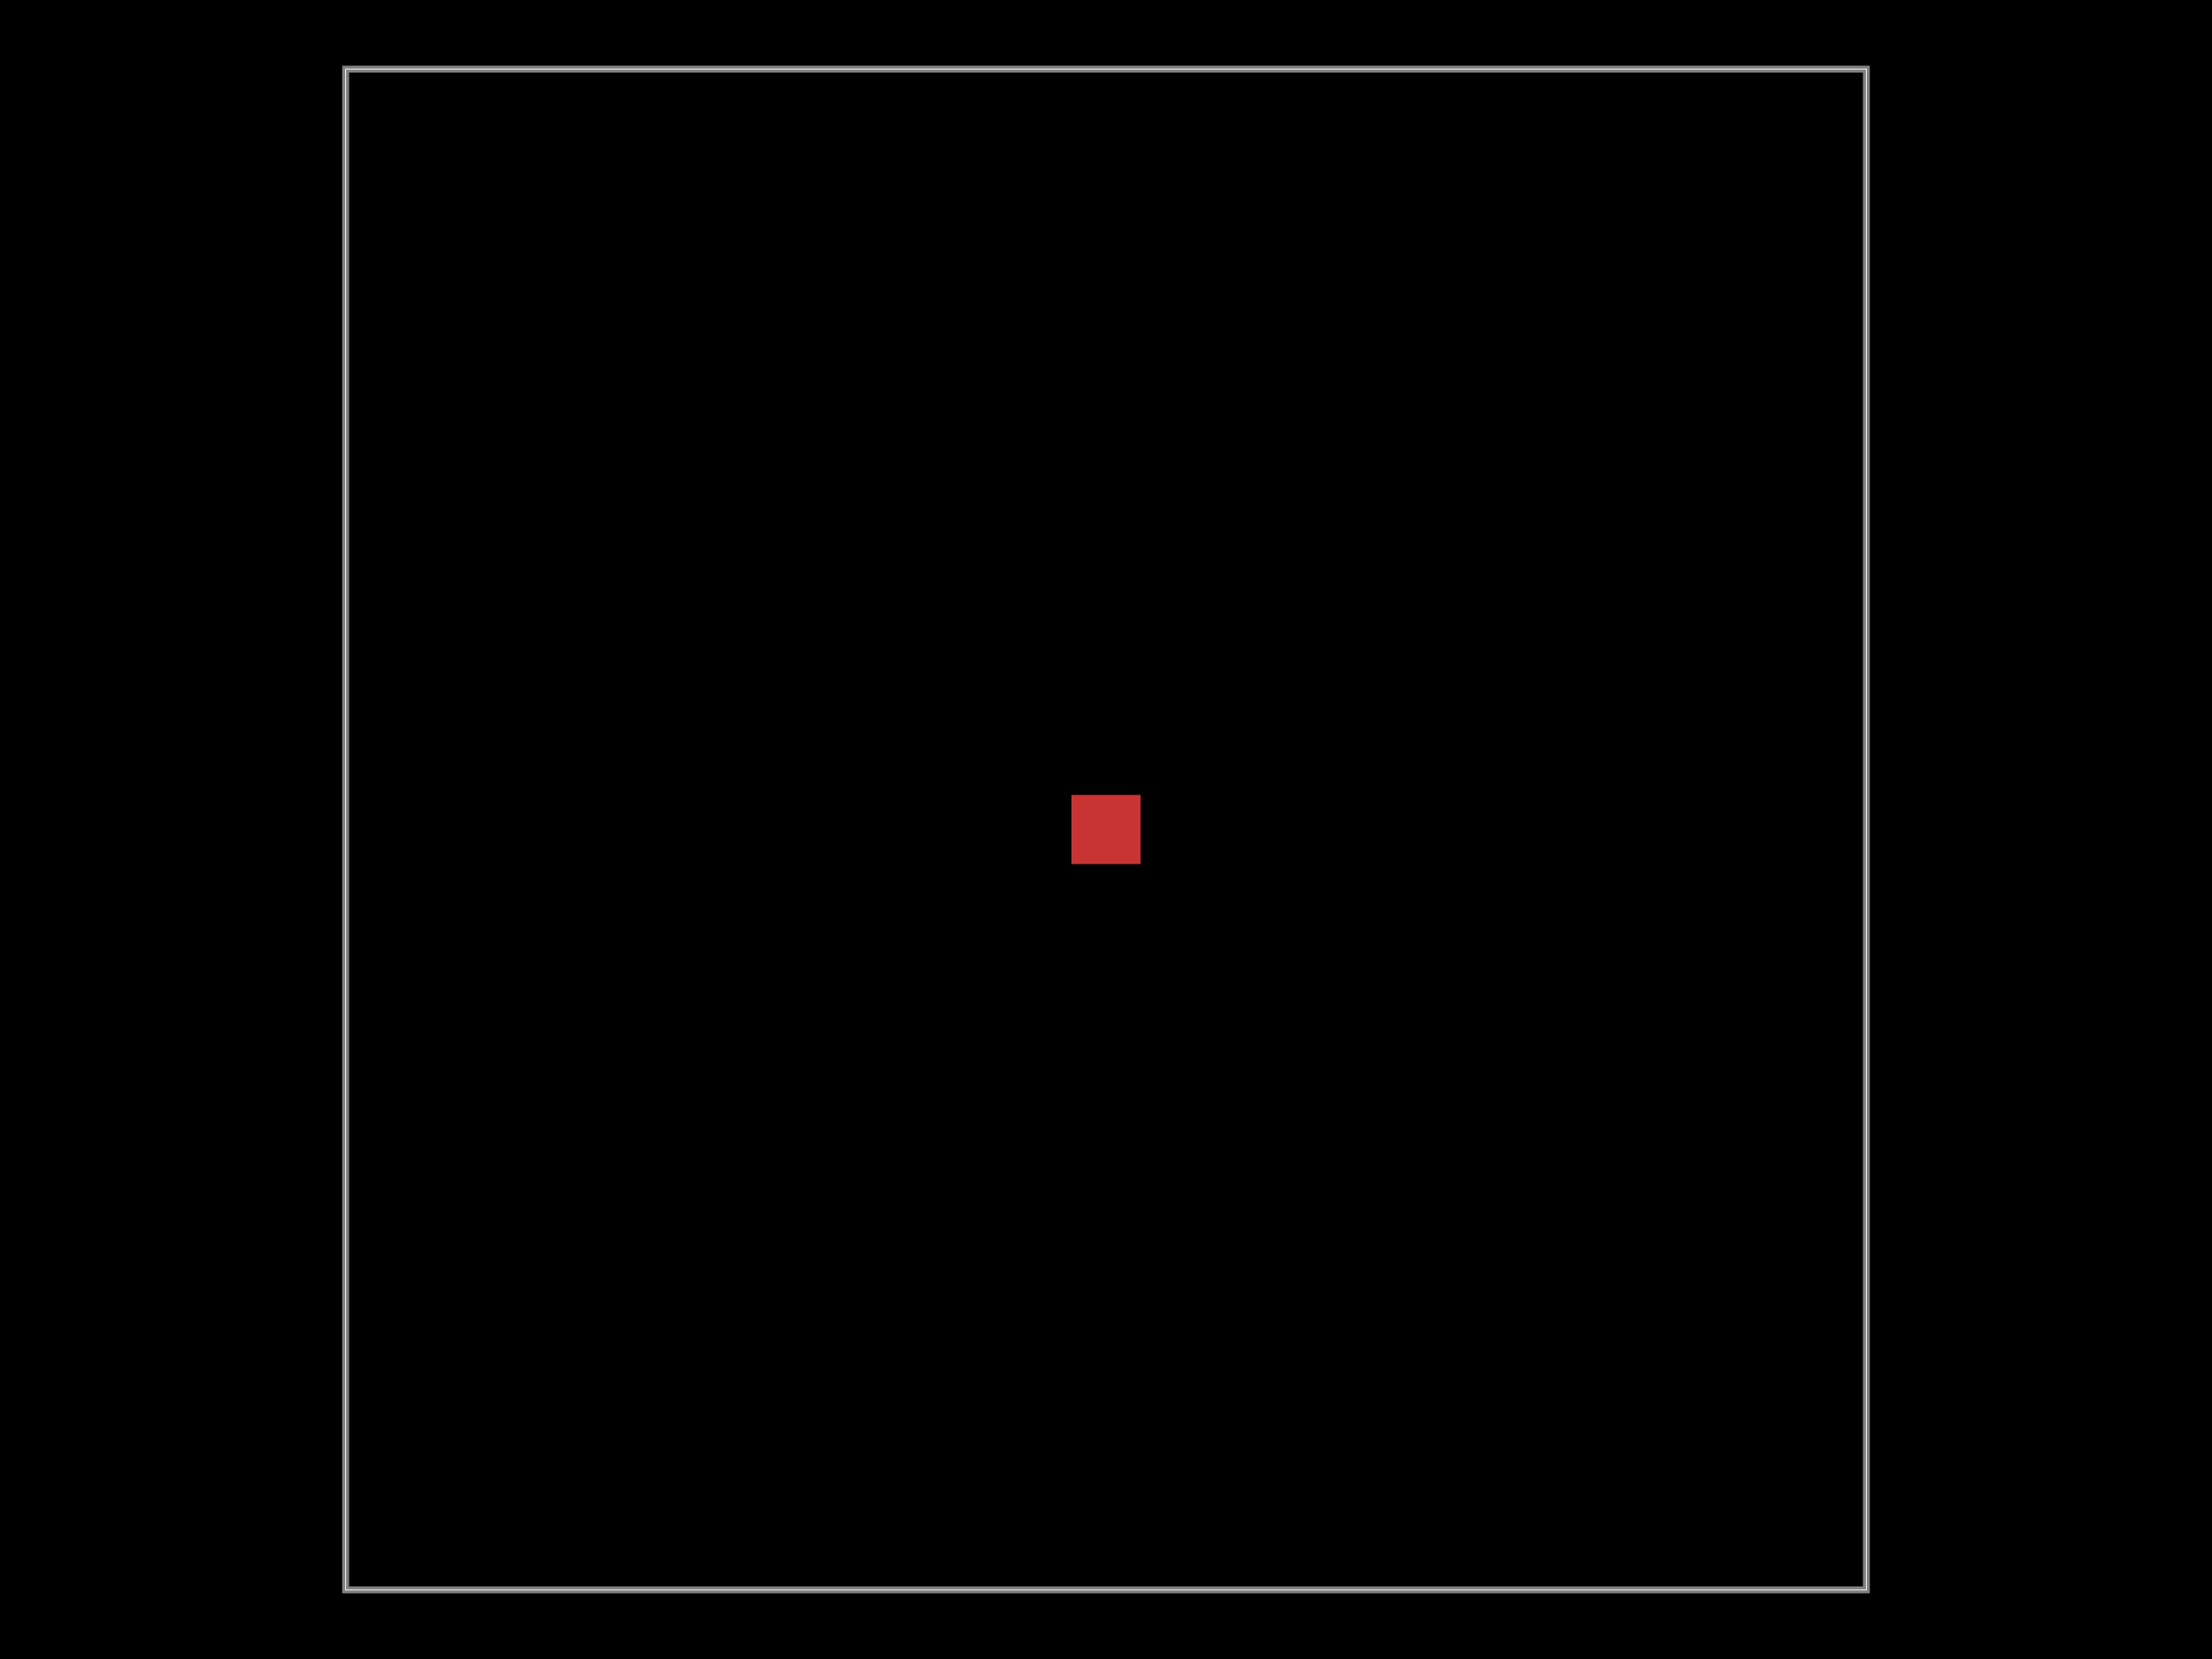
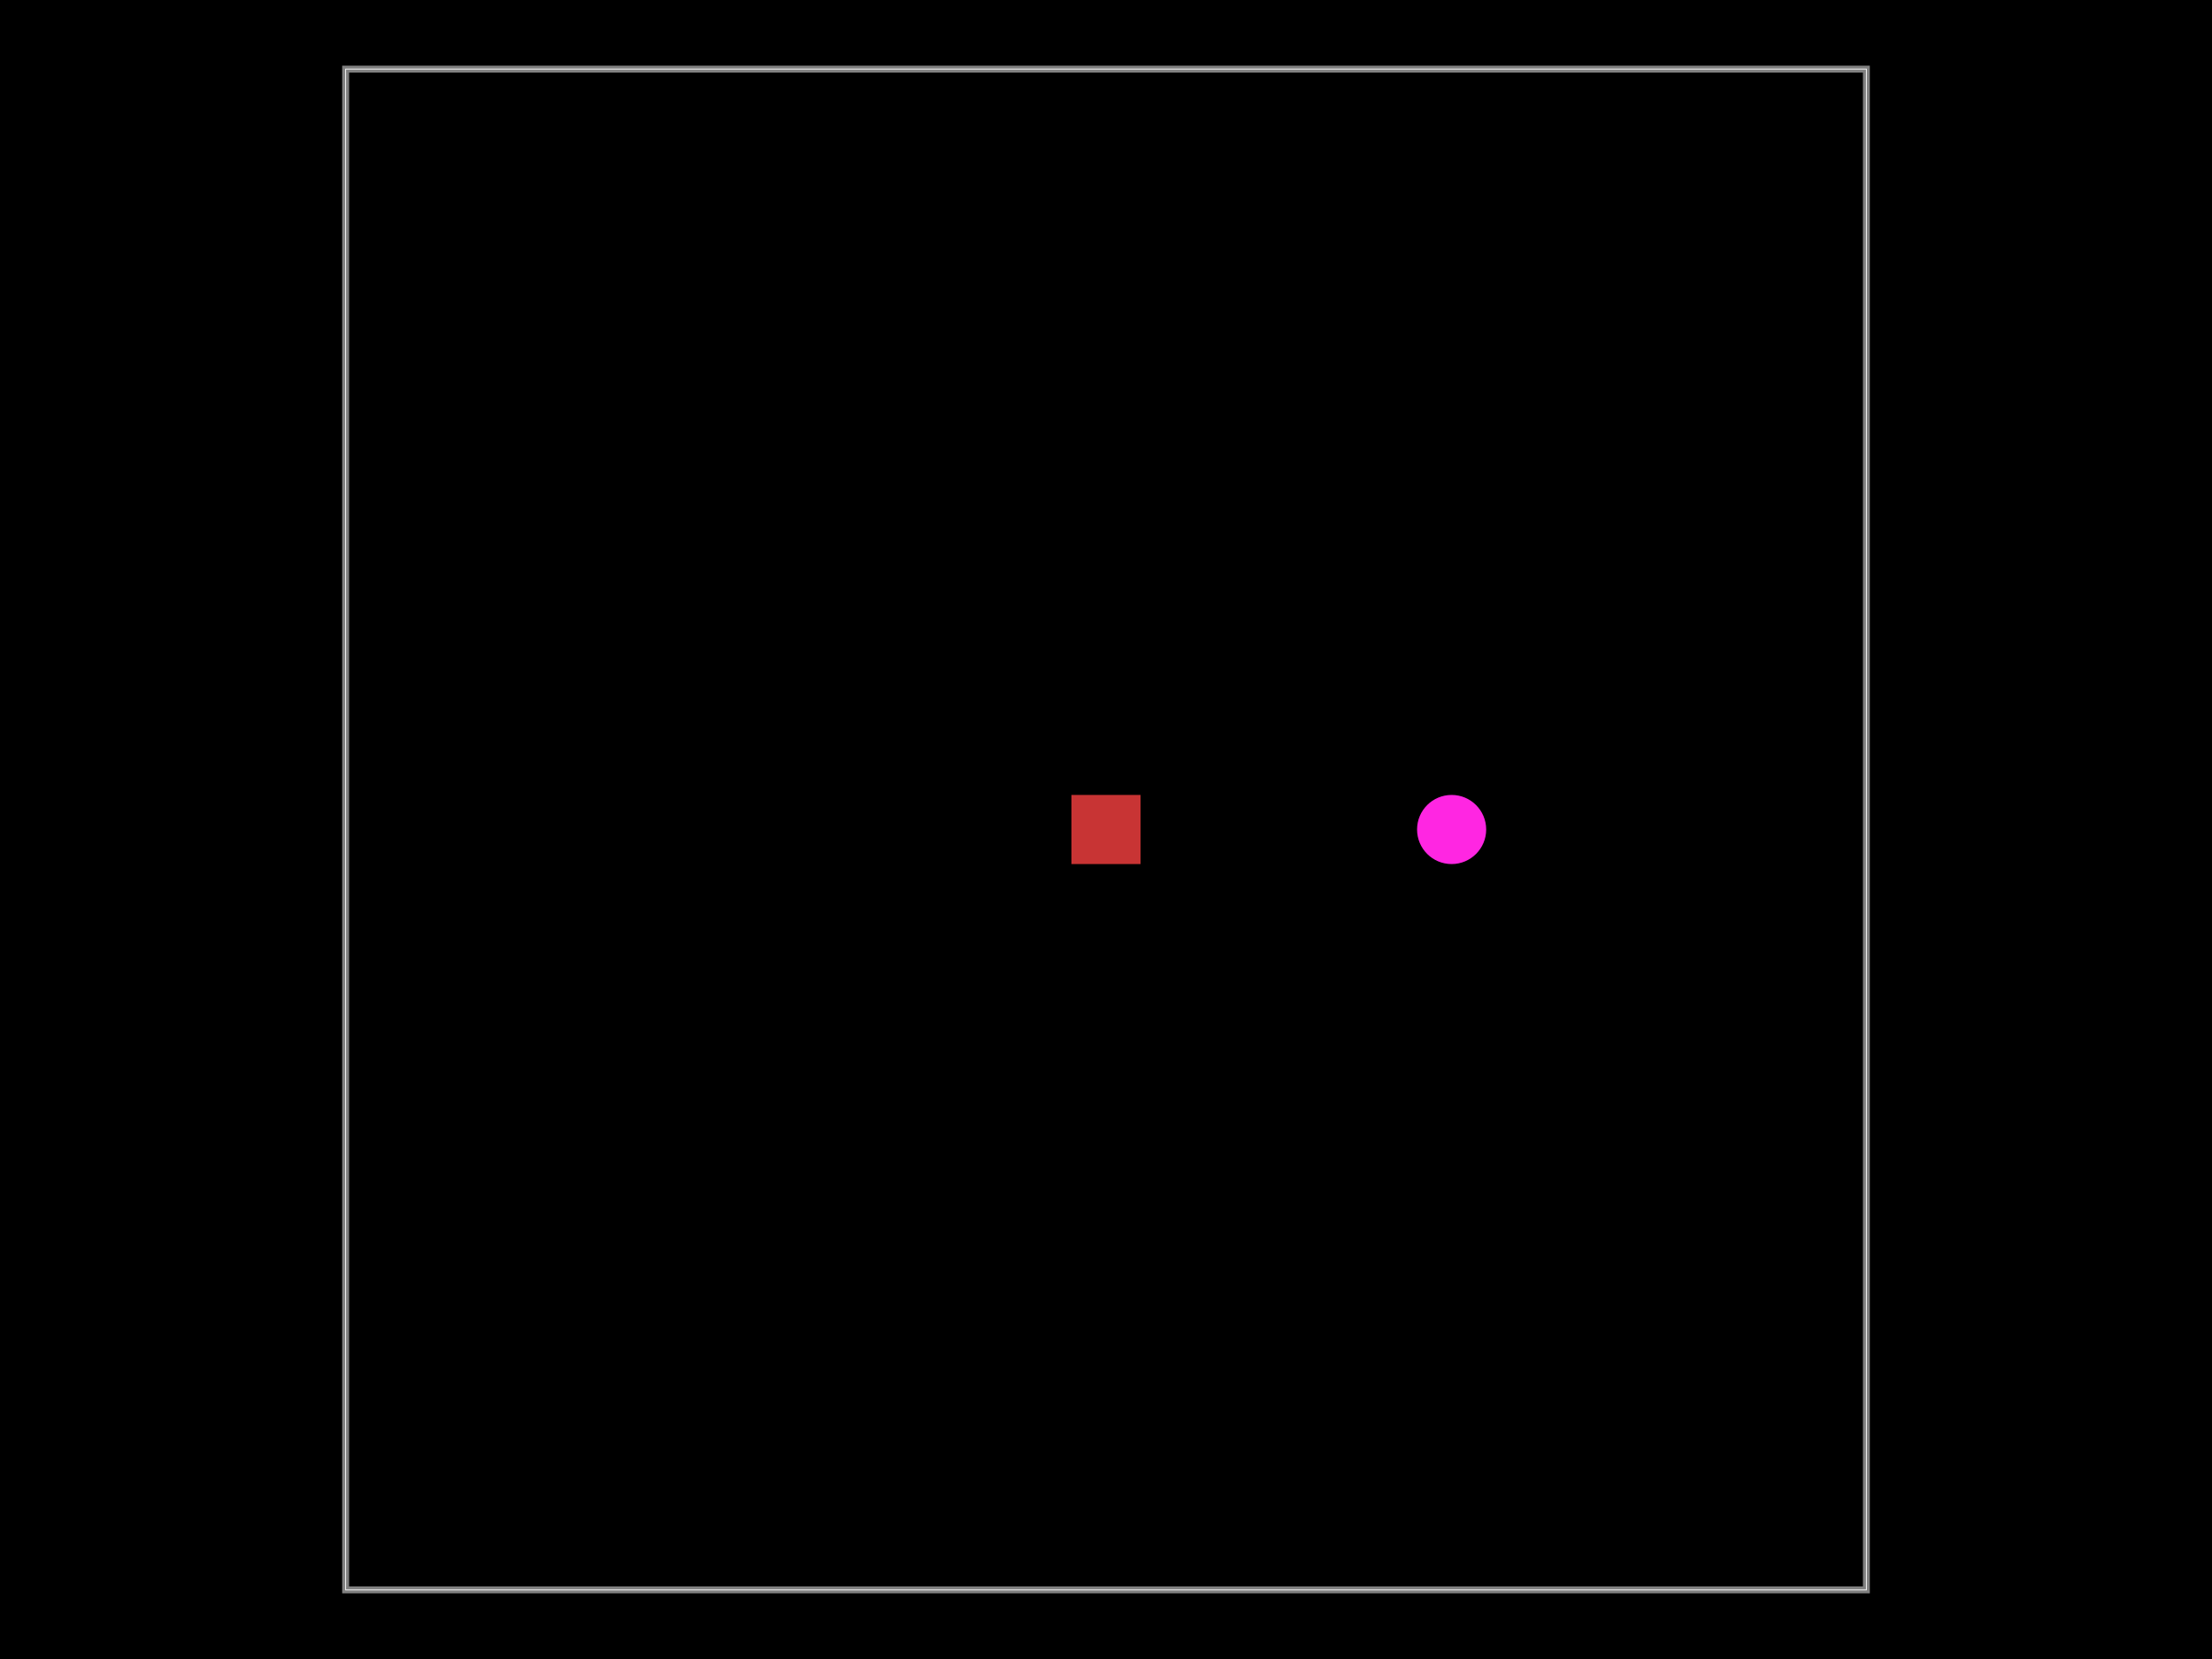
<svg xmlns="http://www.w3.org/2000/svg" width="800" height="600">
  <style>
              .boundary { fill: #000; }
              .pcb-board { fill: none; }
              .pcb-trace { fill: none; }
              .pcb-hole-outer { fill: rgb(200, 52, 52); }
              .pcb-hole-inner { fill: rgb(255, 38, 226); }
              .pcb-pad { }
              .pcb-boundary { fill: none; stroke: #fff; stroke-width: 0.3; }
              .pcb-silkscreen { fill: none; }
              .pcb-silkscreen-top { stroke: #f2eda1; }
              .pcb-silkscreen-bottom { stroke: #f2eda1; }
              .pcb-silkscreen-text { fill: #f2eda1; }
            </style>
  <rect class="boundary" x="0" y="0" width="800" height="600" />
  <rect class="pcb-boundary" x="125" y="25" width="550" height="550" />
  <path class="pcb-board" d="M 125 575 L 675 575 L 675 25 L 125 25 Z" stroke="rgba(255, 255, 255, 0.5)" stroke-width="2.5" />
  <g transform="translate(400, 300) rotate(0) scale(1, -1)">
-     <rect class="pcb-component" x="Infinity" y="Infinity" width="-Infinity" height="-Infinity" />
-     <rect class="pcb-component-outline" x="Infinity" y="Infinity" width="-Infinity" height="-Infinity" />
+     <rect class="pcb-component" x="-75" y="-12.5" width="150" height="25" />
+     <rect class="pcb-component-outline" x="-75" y="-12.5" width="150" height="25" />
  </g>
  <rect class="pcb-pad" fill="rgb(200, 52, 52)" x="387.5" y="287.5" width="25" height="25" />
+   <circle class="pcb-hole" cx="525" cy="300" r="12.5" fill="#FF26E2" />
</svg>
